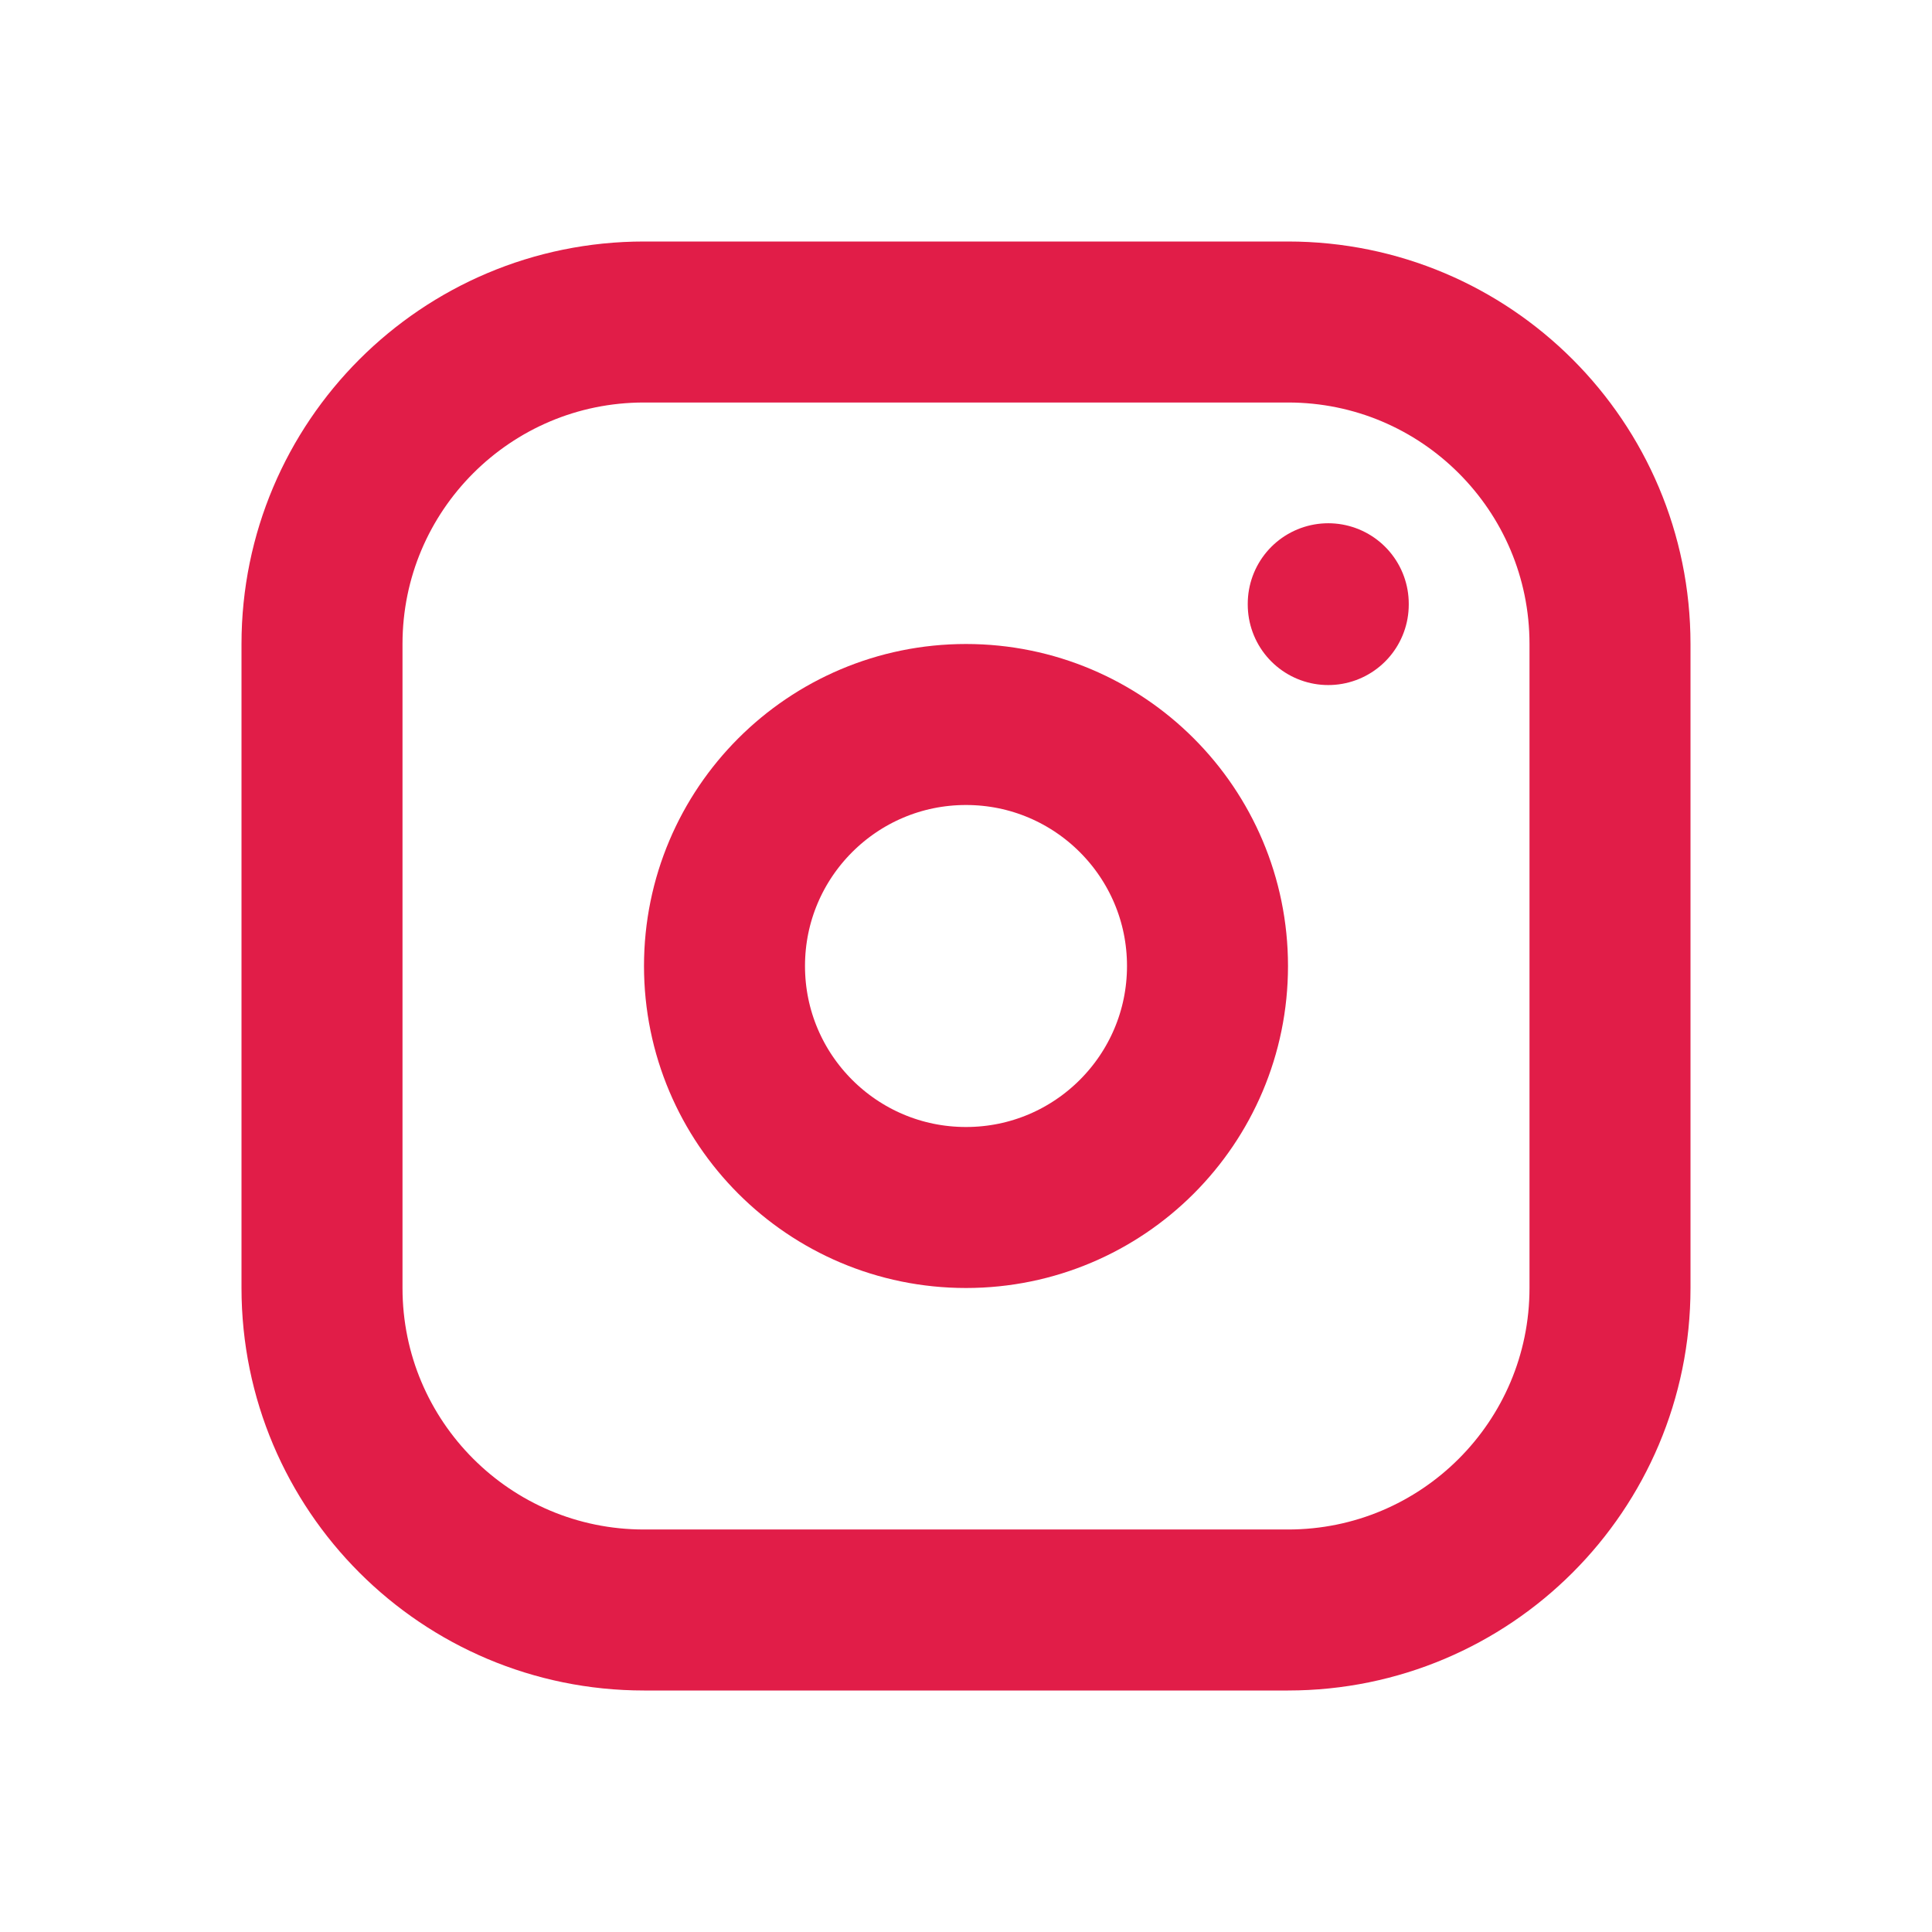
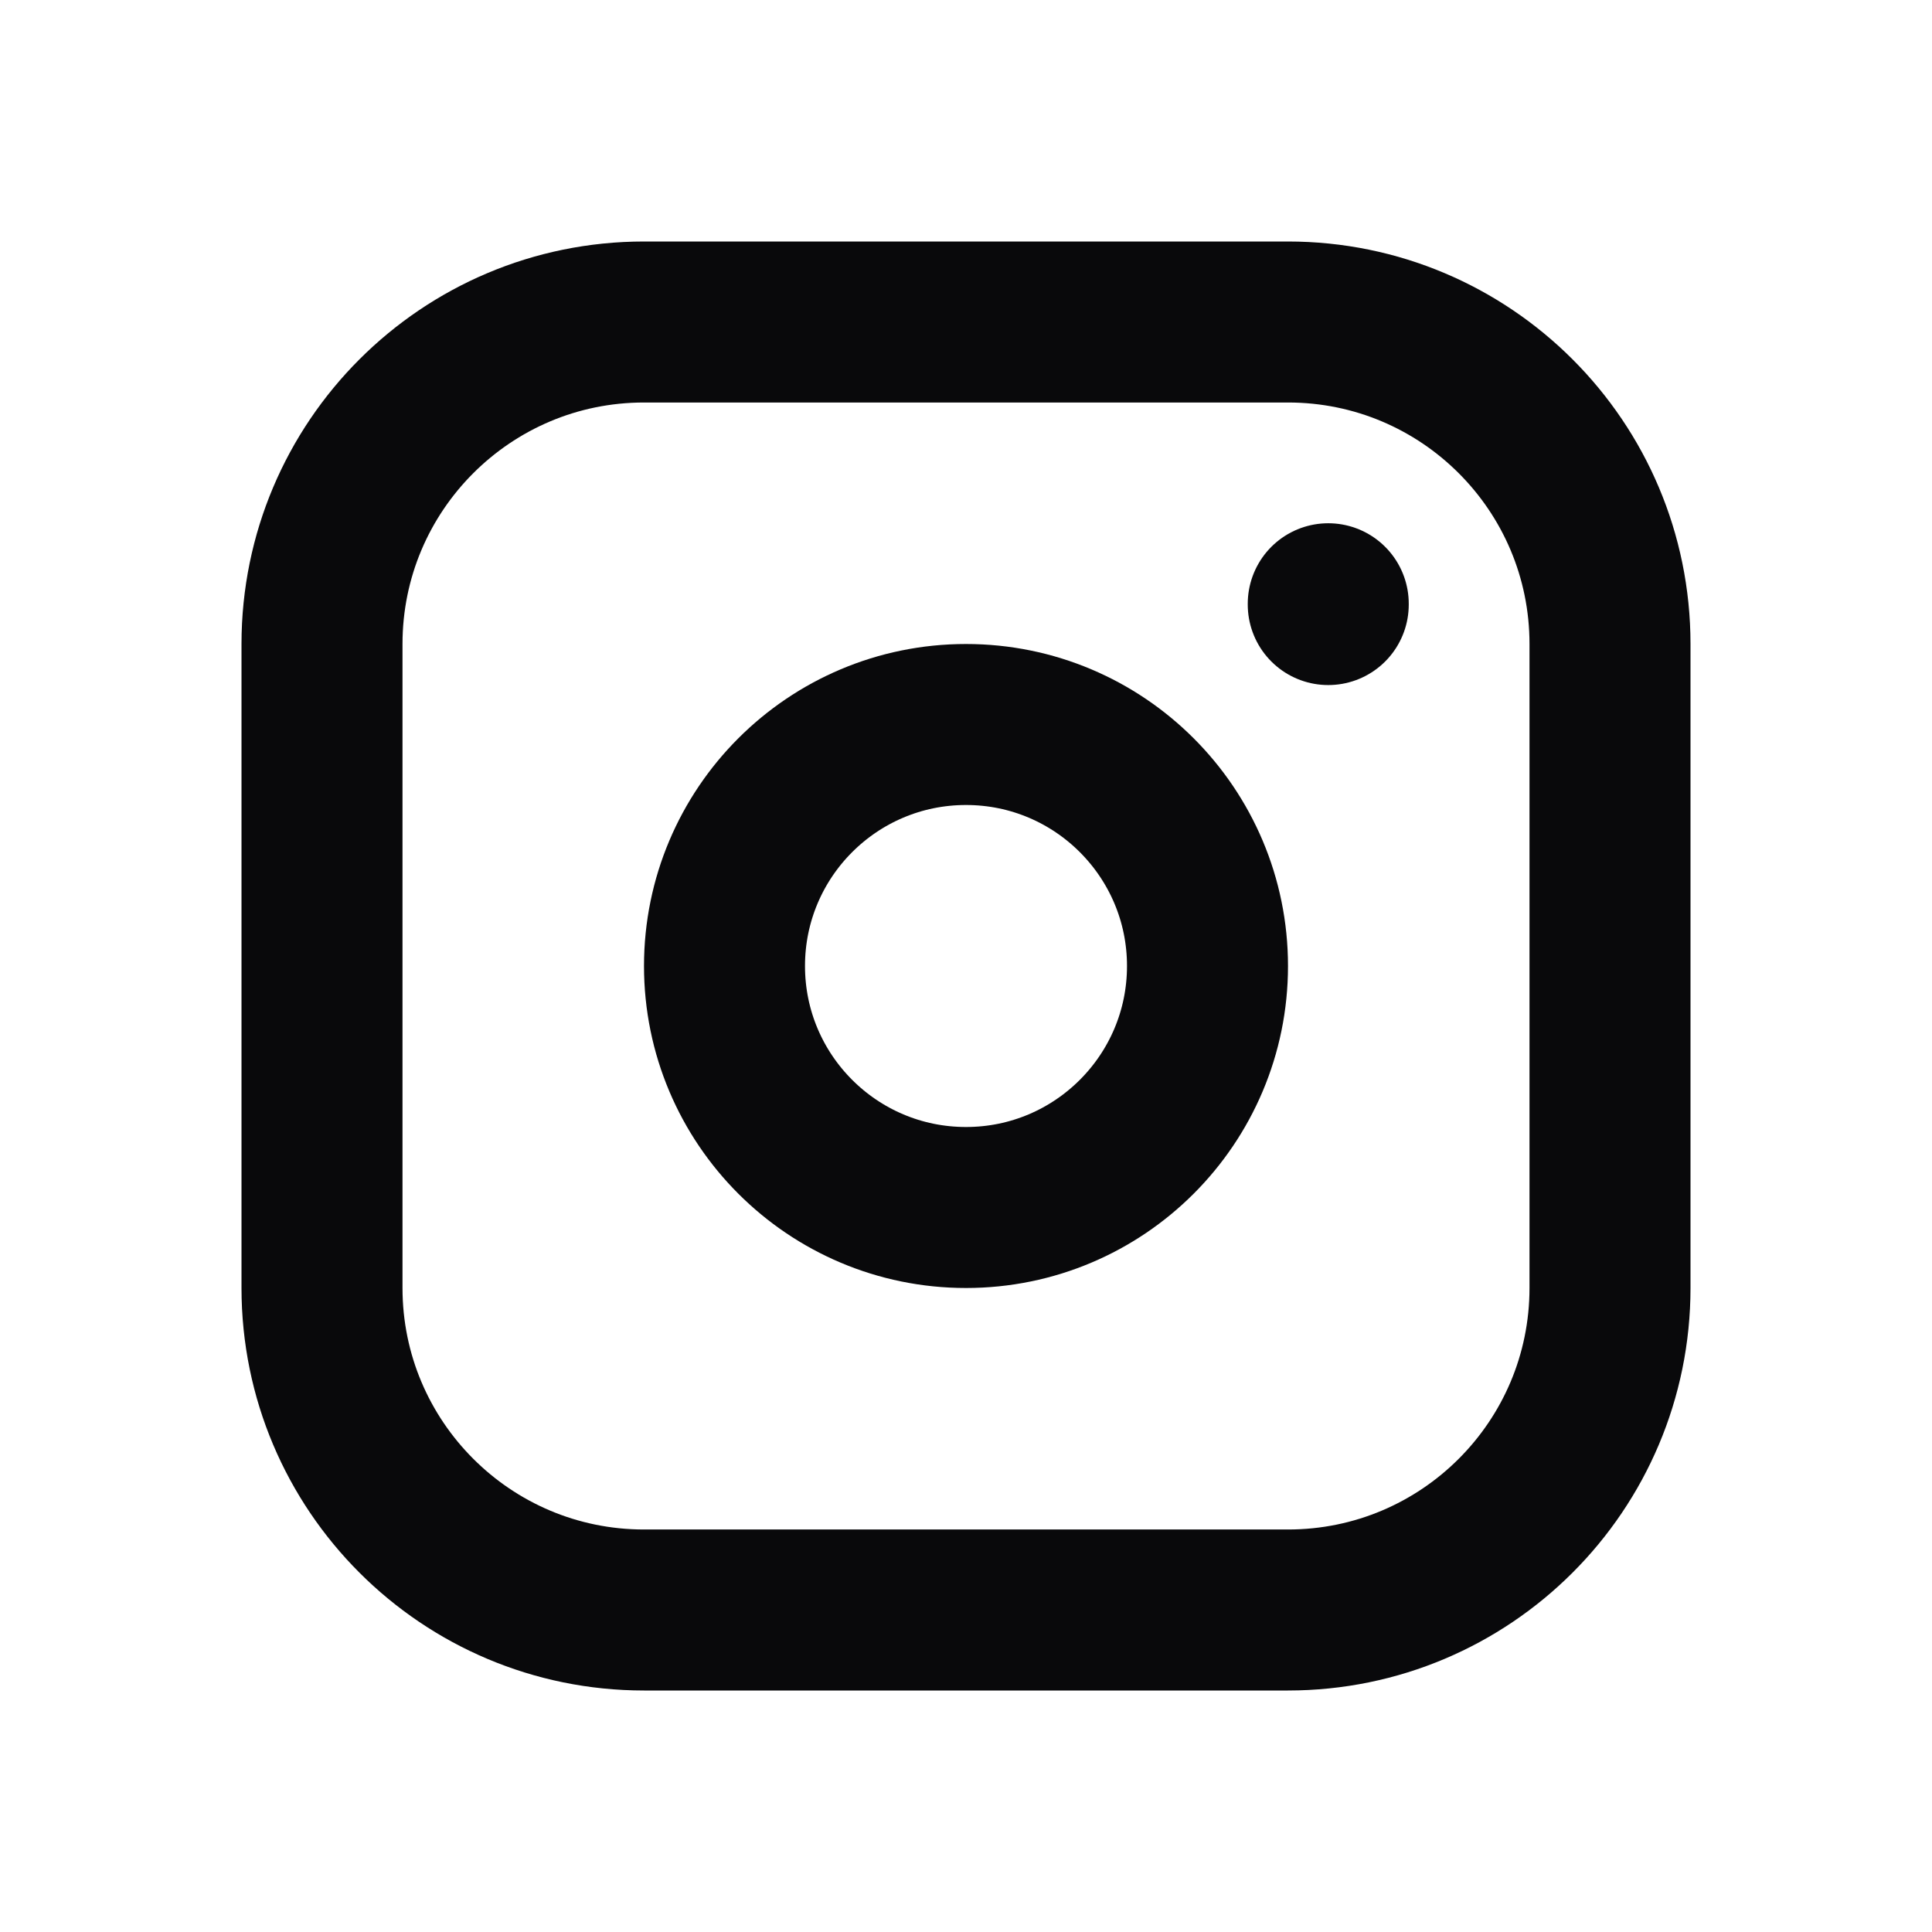
- <svg xmlns="http://www.w3.org/2000/svg" width="24" height="24" viewBox="0 0 24 24" fill="none" stroke="#E11D48" stroke-width="2" stroke-linecap="round" stroke-linejoin="round" class="icon icon-tabler icons-tabler-outline icon-tabler-brand-instagram">
+ <svg xmlns="http://www.w3.org/2000/svg" width="24" height="24" viewBox="0 0 24 24" fill="none" stroke="#09090B" stroke-width="2" stroke-linecap="round" stroke-linejoin="round" class="icon icon-tabler icons-tabler-outline icon-tabler-brand-instagram">
  <path stroke="none" d="M0 0h24v24H0z" fill="none" />
  <path d="M4 4m0 4a4 4 0 0 1 4 -4h8a4 4 0 0 1 4 4v8a4 4 0 0 1 -4 4h-8a4 4 0 0 1 -4 -4z" />
  <path d="M12 12m-3 0a3 3 0 1 0 6 0a3 3 0 1 0 -6 0" />
  <path d="M16.5 7.5l0 .01" />
</svg>
